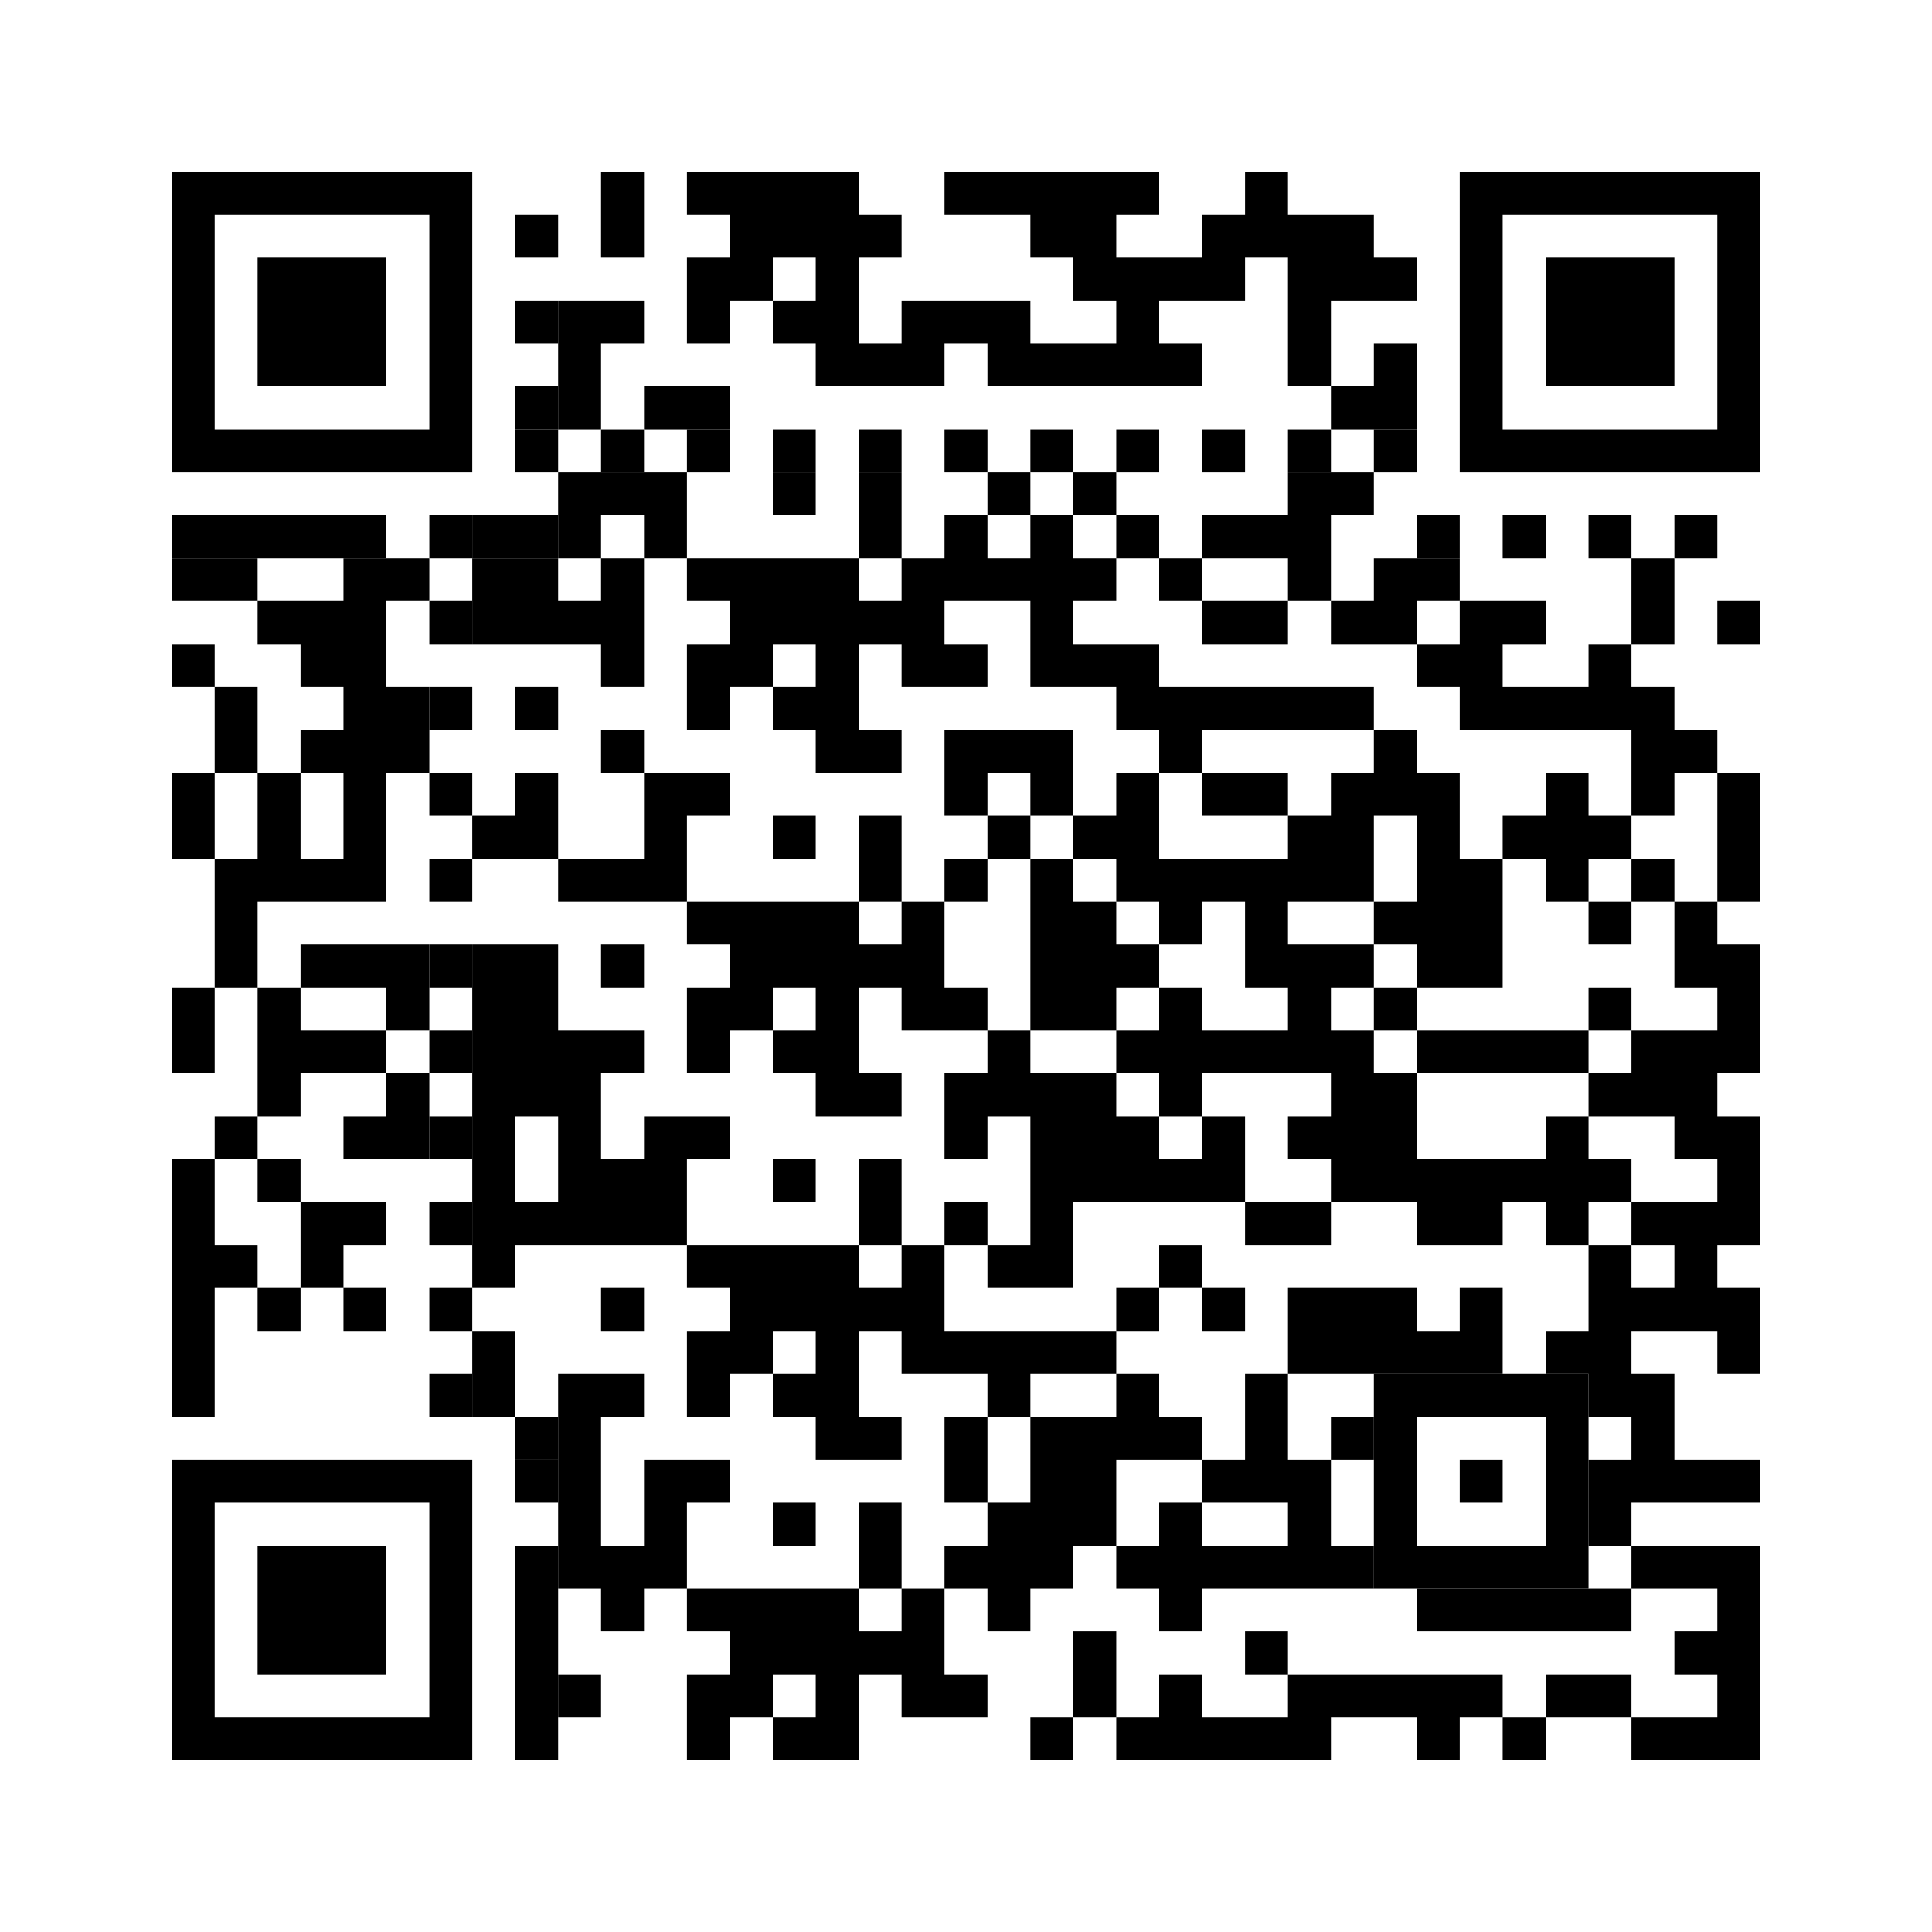
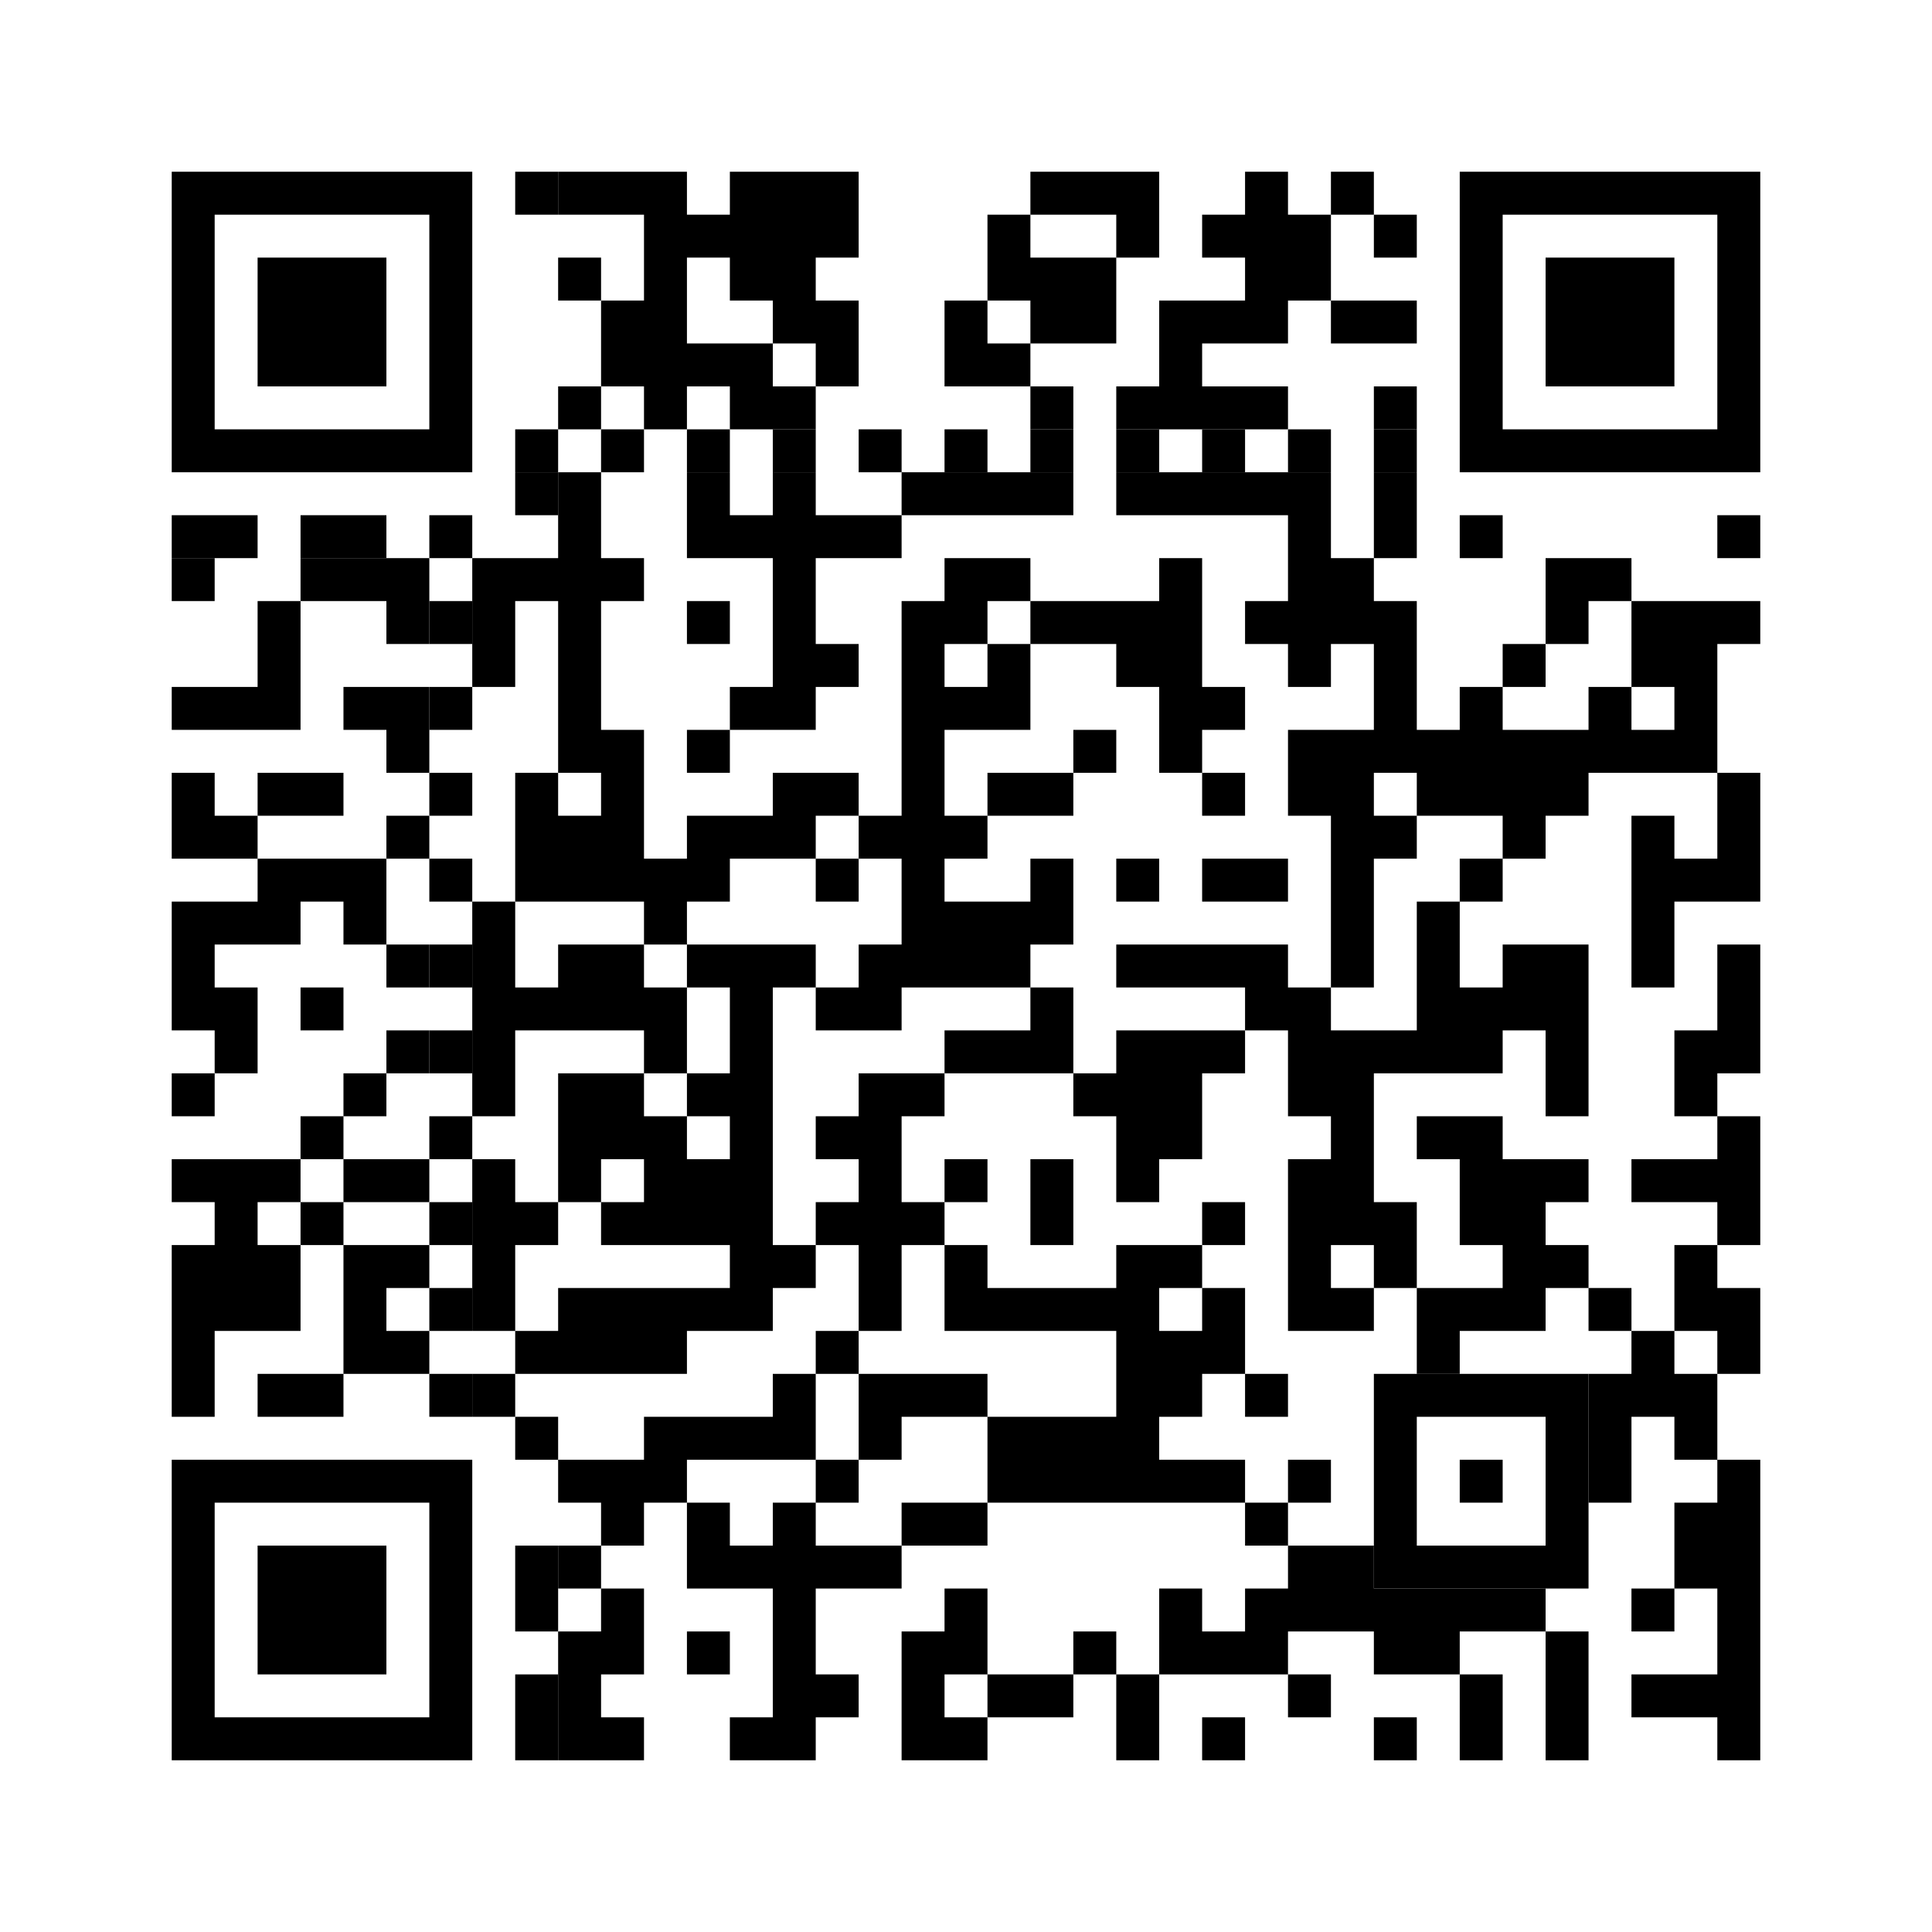
<svg xmlns="http://www.w3.org/2000/svg" class="qr-svg qrcode" viewBox="0 0 45 45" preserveAspectRatio="xMidYMid">
  <path class="qr-2049 dark qrcode" fill="#000" fill-opacity="1" d="M12 33 h1 v1 h-1Z" />
-   <path class="qr-2050 dark qrcode" fill="#000" fill-opacity="1" d="M14 4 h1 v1 h-1Z M16 4 h1 v1 h-1Z M17 4 h1 v1 h-1Z M18 4 h1 v1 h-1Z M19 4 h1 v1 h-1Z M22 4 h1 v1 h-1Z M23 4 h1 v1 h-1Z M24 4 h1 v1 h-1Z M25 4 h1 v1 h-1Z M26 4 h1 v1 h-1Z M29 4 h1 v1 h-1Z M14 5 h1 v1 h-1Z M17 5 h1 v1 h-1Z M18 5 h1 v1 h-1Z M19 5 h1 v1 h-1Z M20 5 h1 v1 h-1Z M24 5 h1 v1 h-1Z M25 5 h1 v1 h-1Z M28 5 h1 v1 h-1Z M29 5 h1 v1 h-1Z M30 5 h1 v1 h-1Z M31 5 h1 v1 h-1Z M16 6 h1 v1 h-1Z M17 6 h1 v1 h-1Z M19 6 h1 v1 h-1Z M25 6 h1 v1 h-1Z M26 6 h1 v1 h-1Z M27 6 h1 v1 h-1Z M28 6 h1 v1 h-1Z M30 6 h1 v1 h-1Z M31 6 h1 v1 h-1Z M32 6 h1 v1 h-1Z M13 7 h1 v1 h-1Z M14 7 h1 v1 h-1Z M16 7 h1 v1 h-1Z M18 7 h1 v1 h-1Z M19 7 h1 v1 h-1Z M21 7 h1 v1 h-1Z M22 7 h1 v1 h-1Z M23 7 h1 v1 h-1Z M26 7 h1 v1 h-1Z M30 7 h1 v1 h-1Z M13 8 h1 v1 h-1Z M19 8 h1 v1 h-1Z M20 8 h1 v1 h-1Z M21 8 h1 v1 h-1Z M23 8 h1 v1 h-1Z M24 8 h1 v1 h-1Z M25 8 h1 v1 h-1Z M26 8 h1 v1 h-1Z M27 8 h1 v1 h-1Z M30 8 h1 v1 h-1Z M32 8 h1 v1 h-1Z M13 9 h1 v1 h-1Z M15 9 h1 v1 h-1Z M16 9 h1 v1 h-1Z M31 9 h1 v1 h-1Z M32 9 h1 v1 h-1Z M13 11 h1 v1 h-1Z M14 11 h1 v1 h-1Z M15 11 h1 v1 h-1Z M18 11 h1 v1 h-1Z M20 11 h1 v1 h-1Z M23 11 h1 v1 h-1Z M25 11 h1 v1 h-1Z M30 11 h1 v1 h-1Z M31 11 h1 v1 h-1Z M13 12 h1 v1 h-1Z M15 12 h1 v1 h-1Z M20 12 h1 v1 h-1Z M22 12 h1 v1 h-1Z M24 12 h1 v1 h-1Z M26 12 h1 v1 h-1Z M28 12 h1 v1 h-1Z M29 12 h1 v1 h-1Z M30 12 h1 v1 h-1Z M4 13 h1 v1 h-1Z M5 13 h1 v1 h-1Z M8 13 h1 v1 h-1Z M9 13 h1 v1 h-1Z M11 13 h1 v1 h-1Z M12 13 h1 v1 h-1Z M14 13 h1 v1 h-1Z M16 13 h1 v1 h-1Z M17 13 h1 v1 h-1Z M18 13 h1 v1 h-1Z M19 13 h1 v1 h-1Z M21 13 h1 v1 h-1Z M22 13 h1 v1 h-1Z M23 13 h1 v1 h-1Z M24 13 h1 v1 h-1Z M25 13 h1 v1 h-1Z M27 13 h1 v1 h-1Z M30 13 h1 v1 h-1Z M32 13 h1 v1 h-1Z M33 13 h1 v1 h-1Z M38 13 h1 v1 h-1Z M6 14 h1 v1 h-1Z M7 14 h1 v1 h-1Z M8 14 h1 v1 h-1Z M11 14 h1 v1 h-1Z M12 14 h1 v1 h-1Z M13 14 h1 v1 h-1Z M14 14 h1 v1 h-1Z M17 14 h1 v1 h-1Z M18 14 h1 v1 h-1Z M19 14 h1 v1 h-1Z M20 14 h1 v1 h-1Z M21 14 h1 v1 h-1Z M24 14 h1 v1 h-1Z M28 14 h1 v1 h-1Z M29 14 h1 v1 h-1Z M31 14 h1 v1 h-1Z M32 14 h1 v1 h-1Z M34 14 h1 v1 h-1Z M35 14 h1 v1 h-1Z M38 14 h1 v1 h-1Z M40 14 h1 v1 h-1Z M4 15 h1 v1 h-1Z M7 15 h1 v1 h-1Z M8 15 h1 v1 h-1Z M14 15 h1 v1 h-1Z M16 15 h1 v1 h-1Z M17 15 h1 v1 h-1Z M19 15 h1 v1 h-1Z M21 15 h1 v1 h-1Z M22 15 h1 v1 h-1Z M24 15 h1 v1 h-1Z M25 15 h1 v1 h-1Z M26 15 h1 v1 h-1Z M33 15 h1 v1 h-1Z M34 15 h1 v1 h-1Z M37 15 h1 v1 h-1Z M5 16 h1 v1 h-1Z M8 16 h1 v1 h-1Z M9 16 h1 v1 h-1Z M12 16 h1 v1 h-1Z M16 16 h1 v1 h-1Z M18 16 h1 v1 h-1Z M19 16 h1 v1 h-1Z M26 16 h1 v1 h-1Z M27 16 h1 v1 h-1Z M28 16 h1 v1 h-1Z M29 16 h1 v1 h-1Z M30 16 h1 v1 h-1Z M31 16 h1 v1 h-1Z M34 16 h1 v1 h-1Z M35 16 h1 v1 h-1Z M36 16 h1 v1 h-1Z M37 16 h1 v1 h-1Z M38 16 h1 v1 h-1Z M5 17 h1 v1 h-1Z M7 17 h1 v1 h-1Z M8 17 h1 v1 h-1Z M9 17 h1 v1 h-1Z M14 17 h1 v1 h-1Z M19 17 h1 v1 h-1Z M20 17 h1 v1 h-1Z M22 17 h1 v1 h-1Z M23 17 h1 v1 h-1Z M24 17 h1 v1 h-1Z M27 17 h1 v1 h-1Z M32 17 h1 v1 h-1Z M38 17 h1 v1 h-1Z M39 17 h1 v1 h-1Z M4 18 h1 v1 h-1Z M6 18 h1 v1 h-1Z M8 18 h1 v1 h-1Z M12 18 h1 v1 h-1Z M15 18 h1 v1 h-1Z M16 18 h1 v1 h-1Z M22 18 h1 v1 h-1Z M24 18 h1 v1 h-1Z M26 18 h1 v1 h-1Z M28 18 h1 v1 h-1Z M29 18 h1 v1 h-1Z M31 18 h1 v1 h-1Z M32 18 h1 v1 h-1Z M33 18 h1 v1 h-1Z M36 18 h1 v1 h-1Z M38 18 h1 v1 h-1Z M40 18 h1 v1 h-1Z M4 19 h1 v1 h-1Z M6 19 h1 v1 h-1Z M8 19 h1 v1 h-1Z M11 19 h1 v1 h-1Z M12 19 h1 v1 h-1Z M15 19 h1 v1 h-1Z M18 19 h1 v1 h-1Z M20 19 h1 v1 h-1Z M23 19 h1 v1 h-1Z M25 19 h1 v1 h-1Z M26 19 h1 v1 h-1Z M30 19 h1 v1 h-1Z M31 19 h1 v1 h-1Z M33 19 h1 v1 h-1Z M35 19 h1 v1 h-1Z M36 19 h1 v1 h-1Z M37 19 h1 v1 h-1Z M40 19 h1 v1 h-1Z M5 20 h1 v1 h-1Z M6 20 h1 v1 h-1Z M7 20 h1 v1 h-1Z M8 20 h1 v1 h-1Z M13 20 h1 v1 h-1Z M14 20 h1 v1 h-1Z M15 20 h1 v1 h-1Z M20 20 h1 v1 h-1Z M22 20 h1 v1 h-1Z M24 20 h1 v1 h-1Z M26 20 h1 v1 h-1Z M27 20 h1 v1 h-1Z M28 20 h1 v1 h-1Z M29 20 h1 v1 h-1Z M30 20 h1 v1 h-1Z M31 20 h1 v1 h-1Z M33 20 h1 v1 h-1Z M34 20 h1 v1 h-1Z M36 20 h1 v1 h-1Z M38 20 h1 v1 h-1Z M40 20 h1 v1 h-1Z M5 21 h1 v1 h-1Z M16 21 h1 v1 h-1Z M17 21 h1 v1 h-1Z M18 21 h1 v1 h-1Z M19 21 h1 v1 h-1Z M21 21 h1 v1 h-1Z M24 21 h1 v1 h-1Z M25 21 h1 v1 h-1Z M27 21 h1 v1 h-1Z M29 21 h1 v1 h-1Z M32 21 h1 v1 h-1Z M33 21 h1 v1 h-1Z M34 21 h1 v1 h-1Z M37 21 h1 v1 h-1Z M39 21 h1 v1 h-1Z M5 22 h1 v1 h-1Z M7 22 h1 v1 h-1Z M8 22 h1 v1 h-1Z M9 22 h1 v1 h-1Z M11 22 h1 v1 h-1Z M12 22 h1 v1 h-1Z M14 22 h1 v1 h-1Z M17 22 h1 v1 h-1Z M18 22 h1 v1 h-1Z M19 22 h1 v1 h-1Z M20 22 h1 v1 h-1Z M21 22 h1 v1 h-1Z M24 22 h1 v1 h-1Z M25 22 h1 v1 h-1Z M26 22 h1 v1 h-1Z M29 22 h1 v1 h-1Z M30 22 h1 v1 h-1Z M31 22 h1 v1 h-1Z M33 22 h1 v1 h-1Z M34 22 h1 v1 h-1Z M39 22 h1 v1 h-1Z M40 22 h1 v1 h-1Z M4 23 h1 v1 h-1Z M6 23 h1 v1 h-1Z M9 23 h1 v1 h-1Z M11 23 h1 v1 h-1Z M12 23 h1 v1 h-1Z M16 23 h1 v1 h-1Z M17 23 h1 v1 h-1Z M19 23 h1 v1 h-1Z M21 23 h1 v1 h-1Z M22 23 h1 v1 h-1Z M24 23 h1 v1 h-1Z M25 23 h1 v1 h-1Z M27 23 h1 v1 h-1Z M30 23 h1 v1 h-1Z M32 23 h1 v1 h-1Z M37 23 h1 v1 h-1Z M40 23 h1 v1 h-1Z M4 24 h1 v1 h-1Z M6 24 h1 v1 h-1Z M7 24 h1 v1 h-1Z M8 24 h1 v1 h-1Z M11 24 h1 v1 h-1Z M12 24 h1 v1 h-1Z M13 24 h1 v1 h-1Z M14 24 h1 v1 h-1Z M16 24 h1 v1 h-1Z M18 24 h1 v1 h-1Z M19 24 h1 v1 h-1Z M23 24 h1 v1 h-1Z M26 24 h1 v1 h-1Z M27 24 h1 v1 h-1Z M28 24 h1 v1 h-1Z M29 24 h1 v1 h-1Z M30 24 h1 v1 h-1Z M31 24 h1 v1 h-1Z M33 24 h1 v1 h-1Z M34 24 h1 v1 h-1Z M35 24 h1 v1 h-1Z M36 24 h1 v1 h-1Z M38 24 h1 v1 h-1Z M39 24 h1 v1 h-1Z M40 24 h1 v1 h-1Z M6 25 h1 v1 h-1Z M9 25 h1 v1 h-1Z M11 25 h1 v1 h-1Z M12 25 h1 v1 h-1Z M13 25 h1 v1 h-1Z M19 25 h1 v1 h-1Z M20 25 h1 v1 h-1Z M22 25 h1 v1 h-1Z M23 25 h1 v1 h-1Z M24 25 h1 v1 h-1Z M25 25 h1 v1 h-1Z M27 25 h1 v1 h-1Z M31 25 h1 v1 h-1Z M32 25 h1 v1 h-1Z M37 25 h1 v1 h-1Z M38 25 h1 v1 h-1Z M39 25 h1 v1 h-1Z M5 26 h1 v1 h-1Z M8 26 h1 v1 h-1Z M9 26 h1 v1 h-1Z M11 26 h1 v1 h-1Z M13 26 h1 v1 h-1Z M15 26 h1 v1 h-1Z M16 26 h1 v1 h-1Z M22 26 h1 v1 h-1Z M24 26 h1 v1 h-1Z M25 26 h1 v1 h-1Z M26 26 h1 v1 h-1Z M28 26 h1 v1 h-1Z M30 26 h1 v1 h-1Z M31 26 h1 v1 h-1Z M32 26 h1 v1 h-1Z M36 26 h1 v1 h-1Z M39 26 h1 v1 h-1Z M40 26 h1 v1 h-1Z M4 27 h1 v1 h-1Z M6 27 h1 v1 h-1Z M11 27 h1 v1 h-1Z M13 27 h1 v1 h-1Z M14 27 h1 v1 h-1Z M15 27 h1 v1 h-1Z M18 27 h1 v1 h-1Z M20 27 h1 v1 h-1Z M24 27 h1 v1 h-1Z M25 27 h1 v1 h-1Z M26 27 h1 v1 h-1Z M27 27 h1 v1 h-1Z M28 27 h1 v1 h-1Z M31 27 h1 v1 h-1Z M32 27 h1 v1 h-1Z M33 27 h1 v1 h-1Z M34 27 h1 v1 h-1Z M35 27 h1 v1 h-1Z M36 27 h1 v1 h-1Z M37 27 h1 v1 h-1Z M40 27 h1 v1 h-1Z M4 28 h1 v1 h-1Z M7 28 h1 v1 h-1Z M8 28 h1 v1 h-1Z M11 28 h1 v1 h-1Z M12 28 h1 v1 h-1Z M13 28 h1 v1 h-1Z M14 28 h1 v1 h-1Z M15 28 h1 v1 h-1Z M20 28 h1 v1 h-1Z M22 28 h1 v1 h-1Z M24 28 h1 v1 h-1Z M29 28 h1 v1 h-1Z M30 28 h1 v1 h-1Z M33 28 h1 v1 h-1Z M34 28 h1 v1 h-1Z M36 28 h1 v1 h-1Z M38 28 h1 v1 h-1Z M39 28 h1 v1 h-1Z M40 28 h1 v1 h-1Z M4 29 h1 v1 h-1Z M5 29 h1 v1 h-1Z M7 29 h1 v1 h-1Z M11 29 h1 v1 h-1Z M16 29 h1 v1 h-1Z M17 29 h1 v1 h-1Z M18 29 h1 v1 h-1Z M19 29 h1 v1 h-1Z M21 29 h1 v1 h-1Z M23 29 h1 v1 h-1Z M24 29 h1 v1 h-1Z M27 29 h1 v1 h-1Z M37 29 h1 v1 h-1Z M39 29 h1 v1 h-1Z M4 30 h1 v1 h-1Z M6 30 h1 v1 h-1Z M8 30 h1 v1 h-1Z M14 30 h1 v1 h-1Z M17 30 h1 v1 h-1Z M18 30 h1 v1 h-1Z M19 30 h1 v1 h-1Z M20 30 h1 v1 h-1Z M21 30 h1 v1 h-1Z M26 30 h1 v1 h-1Z M28 30 h1 v1 h-1Z M30 30 h1 v1 h-1Z M31 30 h1 v1 h-1Z M32 30 h1 v1 h-1Z M34 30 h1 v1 h-1Z M37 30 h1 v1 h-1Z M38 30 h1 v1 h-1Z M39 30 h1 v1 h-1Z M40 30 h1 v1 h-1Z M4 31 h1 v1 h-1Z M11 31 h1 v1 h-1Z M16 31 h1 v1 h-1Z M17 31 h1 v1 h-1Z M19 31 h1 v1 h-1Z M21 31 h1 v1 h-1Z M22 31 h1 v1 h-1Z M23 31 h1 v1 h-1Z M24 31 h1 v1 h-1Z M25 31 h1 v1 h-1Z M30 31 h1 v1 h-1Z M31 31 h1 v1 h-1Z M32 31 h1 v1 h-1Z M33 31 h1 v1 h-1Z M34 31 h1 v1 h-1Z M36 31 h1 v1 h-1Z M37 31 h1 v1 h-1Z M40 31 h1 v1 h-1Z M4 32 h1 v1 h-1Z M11 32 h1 v1 h-1Z M13 32 h1 v1 h-1Z M14 32 h1 v1 h-1Z M16 32 h1 v1 h-1Z M18 32 h1 v1 h-1Z M19 32 h1 v1 h-1Z M23 32 h1 v1 h-1Z M26 32 h1 v1 h-1Z M29 32 h1 v1 h-1Z M37 32 h1 v1 h-1Z M38 32 h1 v1 h-1Z M13 33 h1 v1 h-1Z M19 33 h1 v1 h-1Z M20 33 h1 v1 h-1Z M22 33 h1 v1 h-1Z M24 33 h1 v1 h-1Z M25 33 h1 v1 h-1Z M26 33 h1 v1 h-1Z M27 33 h1 v1 h-1Z M29 33 h1 v1 h-1Z M31 33 h1 v1 h-1Z M38 33 h1 v1 h-1Z M13 34 h1 v1 h-1Z M15 34 h1 v1 h-1Z M16 34 h1 v1 h-1Z M22 34 h1 v1 h-1Z M24 34 h1 v1 h-1Z M25 34 h1 v1 h-1Z M28 34 h1 v1 h-1Z M29 34 h1 v1 h-1Z M30 34 h1 v1 h-1Z M37 34 h1 v1 h-1Z M38 34 h1 v1 h-1Z M39 34 h1 v1 h-1Z M40 34 h1 v1 h-1Z M13 35 h1 v1 h-1Z M15 35 h1 v1 h-1Z M18 35 h1 v1 h-1Z M20 35 h1 v1 h-1Z M23 35 h1 v1 h-1Z M24 35 h1 v1 h-1Z M25 35 h1 v1 h-1Z M27 35 h1 v1 h-1Z M30 35 h1 v1 h-1Z M37 35 h1 v1 h-1Z M13 36 h1 v1 h-1Z M14 36 h1 v1 h-1Z M15 36 h1 v1 h-1Z M20 36 h1 v1 h-1Z M22 36 h1 v1 h-1Z M23 36 h1 v1 h-1Z M24 36 h1 v1 h-1Z M26 36 h1 v1 h-1Z M27 36 h1 v1 h-1Z M28 36 h1 v1 h-1Z M29 36 h1 v1 h-1Z M30 36 h1 v1 h-1Z M31 36 h1 v1 h-1Z M38 36 h1 v1 h-1Z M39 36 h1 v1 h-1Z M40 36 h1 v1 h-1Z M14 37 h1 v1 h-1Z M16 37 h1 v1 h-1Z M17 37 h1 v1 h-1Z M18 37 h1 v1 h-1Z M19 37 h1 v1 h-1Z M21 37 h1 v1 h-1Z M23 37 h1 v1 h-1Z M27 37 h1 v1 h-1Z M33 37 h1 v1 h-1Z M34 37 h1 v1 h-1Z M35 37 h1 v1 h-1Z M36 37 h1 v1 h-1Z M37 37 h1 v1 h-1Z M40 37 h1 v1 h-1Z M17 38 h1 v1 h-1Z M18 38 h1 v1 h-1Z M19 38 h1 v1 h-1Z M20 38 h1 v1 h-1Z M21 38 h1 v1 h-1Z M25 38 h1 v1 h-1Z M29 38 h1 v1 h-1Z M39 38 h1 v1 h-1Z M40 38 h1 v1 h-1Z M13 39 h1 v1 h-1Z M16 39 h1 v1 h-1Z M17 39 h1 v1 h-1Z M19 39 h1 v1 h-1Z M21 39 h1 v1 h-1Z M22 39 h1 v1 h-1Z M25 39 h1 v1 h-1Z M27 39 h1 v1 h-1Z M30 39 h1 v1 h-1Z M31 39 h1 v1 h-1Z M32 39 h1 v1 h-1Z M33 39 h1 v1 h-1Z M34 39 h1 v1 h-1Z M36 39 h1 v1 h-1Z M37 39 h1 v1 h-1Z M40 39 h1 v1 h-1Z M16 40 h1 v1 h-1Z M18 40 h1 v1 h-1Z M19 40 h1 v1 h-1Z M24 40 h1 v1 h-1Z M26 40 h1 v1 h-1Z M27 40 h1 v1 h-1Z M28 40 h1 v1 h-1Z M29 40 h1 v1 h-1Z M30 40 h1 v1 h-1Z M33 40 h1 v1 h-1Z M35 40 h1 v1 h-1Z M38 40 h1 v1 h-1Z M39 40 h1 v1 h-1Z M40 40 h1 v1 h-1Z" />
+   <path class="qr-2050 dark qrcode" fill="#000" fill-opacity="1" d="M13 4 h1 v1 h-1Z M14 4 h1 v1 h-1Z M15 4 h1 v1 h-1Z M17 4 h1 v1 h-1Z M18 4 h1 v1 h-1Z M19 4 h1 v1 h-1Z M24 4 h1 v1 h-1Z M25 4 h1 v1 h-1Z M26 4 h1 v1 h-1Z M29 4 h1 v1 h-1Z M31 4 h1 v1 h-1Z M15 5 h1 v1 h-1Z M16 5 h1 v1 h-1Z M17 5 h1 v1 h-1Z M18 5 h1 v1 h-1Z M19 5 h1 v1 h-1Z M23 5 h1 v1 h-1Z M26 5 h1 v1 h-1Z M28 5 h1 v1 h-1Z M29 5 h1 v1 h-1Z M30 5 h1 v1 h-1Z M32 5 h1 v1 h-1Z M13 6 h1 v1 h-1Z M15 6 h1 v1 h-1Z M17 6 h1 v1 h-1Z M18 6 h1 v1 h-1Z M23 6 h1 v1 h-1Z M24 6 h1 v1 h-1Z M25 6 h1 v1 h-1Z M29 6 h1 v1 h-1Z M30 6 h1 v1 h-1Z M14 7 h1 v1 h-1Z M15 7 h1 v1 h-1Z M18 7 h1 v1 h-1Z M19 7 h1 v1 h-1Z M22 7 h1 v1 h-1Z M24 7 h1 v1 h-1Z M25 7 h1 v1 h-1Z M27 7 h1 v1 h-1Z M28 7 h1 v1 h-1Z M29 7 h1 v1 h-1Z M31 7 h1 v1 h-1Z M32 7 h1 v1 h-1Z M14 8 h1 v1 h-1Z M15 8 h1 v1 h-1Z M16 8 h1 v1 h-1Z M17 8 h1 v1 h-1Z M19 8 h1 v1 h-1Z M22 8 h1 v1 h-1Z M23 8 h1 v1 h-1Z M27 8 h1 v1 h-1Z M13 9 h1 v1 h-1Z M15 9 h1 v1 h-1Z M17 9 h1 v1 h-1Z M18 9 h1 v1 h-1Z M24 9 h1 v1 h-1Z M26 9 h1 v1 h-1Z M27 9 h1 v1 h-1Z M28 9 h1 v1 h-1Z M29 9 h1 v1 h-1Z M32 9 h1 v1 h-1Z M13 11 h1 v1 h-1Z M16 11 h1 v1 h-1Z M18 11 h1 v1 h-1Z M21 11 h1 v1 h-1Z M22 11 h1 v1 h-1Z M23 11 h1 v1 h-1Z M24 11 h1 v1 h-1Z M26 11 h1 v1 h-1Z M27 11 h1 v1 h-1Z M28 11 h1 v1 h-1Z M29 11 h1 v1 h-1Z M30 11 h1 v1 h-1Z M32 11 h1 v1 h-1Z M13 12 h1 v1 h-1Z M16 12 h1 v1 h-1Z M17 12 h1 v1 h-1Z M18 12 h1 v1 h-1Z M19 12 h1 v1 h-1Z M20 12 h1 v1 h-1Z M30 12 h1 v1 h-1Z M32 12 h1 v1 h-1Z M4 13 h1 v1 h-1Z M7 13 h1 v1 h-1Z M8 13 h1 v1 h-1Z M9 13 h1 v1 h-1Z M11 13 h1 v1 h-1Z M12 13 h1 v1 h-1Z M13 13 h1 v1 h-1Z M14 13 h1 v1 h-1Z M18 13 h1 v1 h-1Z M22 13 h1 v1 h-1Z M23 13 h1 v1 h-1Z M27 13 h1 v1 h-1Z M30 13 h1 v1 h-1Z M31 13 h1 v1 h-1Z M36 13 h1 v1 h-1Z M37 13 h1 v1 h-1Z M6 14 h1 v1 h-1Z M9 14 h1 v1 h-1Z M11 14 h1 v1 h-1Z M13 14 h1 v1 h-1Z M16 14 h1 v1 h-1Z M18 14 h1 v1 h-1Z M21 14 h1 v1 h-1Z M22 14 h1 v1 h-1Z M24 14 h1 v1 h-1Z M25 14 h1 v1 h-1Z M26 14 h1 v1 h-1Z M27 14 h1 v1 h-1Z M29 14 h1 v1 h-1Z M30 14 h1 v1 h-1Z M31 14 h1 v1 h-1Z M32 14 h1 v1 h-1Z M36 14 h1 v1 h-1Z M38 14 h1 v1 h-1Z M39 14 h1 v1 h-1Z M40 14 h1 v1 h-1Z M6 15 h1 v1 h-1Z M11 15 h1 v1 h-1Z M13 15 h1 v1 h-1Z M18 15 h1 v1 h-1Z M19 15 h1 v1 h-1Z M21 15 h1 v1 h-1Z M23 15 h1 v1 h-1Z M26 15 h1 v1 h-1Z M27 15 h1 v1 h-1Z M30 15 h1 v1 h-1Z M32 15 h1 v1 h-1Z M35 15 h1 v1 h-1Z M38 15 h1 v1 h-1Z M39 15 h1 v1 h-1Z M4 16 h1 v1 h-1Z M5 16 h1 v1 h-1Z M6 16 h1 v1 h-1Z M8 16 h1 v1 h-1Z M9 16 h1 v1 h-1Z M13 16 h1 v1 h-1Z M17 16 h1 v1 h-1Z M18 16 h1 v1 h-1Z M21 16 h1 v1 h-1Z M22 16 h1 v1 h-1Z M23 16 h1 v1 h-1Z M27 16 h1 v1 h-1Z M28 16 h1 v1 h-1Z M32 16 h1 v1 h-1Z M34 16 h1 v1 h-1Z M37 16 h1 v1 h-1Z M39 16 h1 v1 h-1Z M9 17 h1 v1 h-1Z M13 17 h1 v1 h-1Z M14 17 h1 v1 h-1Z M16 17 h1 v1 h-1Z M21 17 h1 v1 h-1Z M25 17 h1 v1 h-1Z M27 17 h1 v1 h-1Z M30 17 h1 v1 h-1Z M31 17 h1 v1 h-1Z M32 17 h1 v1 h-1Z M33 17 h1 v1 h-1Z M34 17 h1 v1 h-1Z M35 17 h1 v1 h-1Z M36 17 h1 v1 h-1Z M37 17 h1 v1 h-1Z M38 17 h1 v1 h-1Z M39 17 h1 v1 h-1Z M4 18 h1 v1 h-1Z M6 18 h1 v1 h-1Z M7 18 h1 v1 h-1Z M12 18 h1 v1 h-1Z M14 18 h1 v1 h-1Z M18 18 h1 v1 h-1Z M19 18 h1 v1 h-1Z M21 18 h1 v1 h-1Z M23 18 h1 v1 h-1Z M24 18 h1 v1 h-1Z M28 18 h1 v1 h-1Z M30 18 h1 v1 h-1Z M31 18 h1 v1 h-1Z M33 18 h1 v1 h-1Z M34 18 h1 v1 h-1Z M35 18 h1 v1 h-1Z M36 18 h1 v1 h-1Z M40 18 h1 v1 h-1Z M4 19 h1 v1 h-1Z M5 19 h1 v1 h-1Z M9 19 h1 v1 h-1Z M12 19 h1 v1 h-1Z M13 19 h1 v1 h-1Z M14 19 h1 v1 h-1Z M16 19 h1 v1 h-1Z M17 19 h1 v1 h-1Z M18 19 h1 v1 h-1Z M20 19 h1 v1 h-1Z M21 19 h1 v1 h-1Z M22 19 h1 v1 h-1Z M31 19 h1 v1 h-1Z M32 19 h1 v1 h-1Z M35 19 h1 v1 h-1Z M38 19 h1 v1 h-1Z M40 19 h1 v1 h-1Z M6 20 h1 v1 h-1Z M7 20 h1 v1 h-1Z M8 20 h1 v1 h-1Z M12 20 h1 v1 h-1Z M13 20 h1 v1 h-1Z M14 20 h1 v1 h-1Z M15 20 h1 v1 h-1Z M16 20 h1 v1 h-1Z M19 20 h1 v1 h-1Z M21 20 h1 v1 h-1Z M24 20 h1 v1 h-1Z M26 20 h1 v1 h-1Z M28 20 h1 v1 h-1Z M29 20 h1 v1 h-1Z M31 20 h1 v1 h-1Z M34 20 h1 v1 h-1Z M38 20 h1 v1 h-1Z M39 20 h1 v1 h-1Z M40 20 h1 v1 h-1Z M4 21 h1 v1 h-1Z M5 21 h1 v1 h-1Z M6 21 h1 v1 h-1Z M8 21 h1 v1 h-1Z M11 21 h1 v1 h-1Z M15 21 h1 v1 h-1Z M21 21 h1 v1 h-1Z M22 21 h1 v1 h-1Z M23 21 h1 v1 h-1Z M24 21 h1 v1 h-1Z M31 21 h1 v1 h-1Z M33 21 h1 v1 h-1Z M38 21 h1 v1 h-1Z M4 22 h1 v1 h-1Z M9 22 h1 v1 h-1Z M11 22 h1 v1 h-1Z M13 22 h1 v1 h-1Z M14 22 h1 v1 h-1Z M16 22 h1 v1 h-1Z M17 22 h1 v1 h-1Z M18 22 h1 v1 h-1Z M20 22 h1 v1 h-1Z M21 22 h1 v1 h-1Z M22 22 h1 v1 h-1Z M23 22 h1 v1 h-1Z M26 22 h1 v1 h-1Z M27 22 h1 v1 h-1Z M28 22 h1 v1 h-1Z M29 22 h1 v1 h-1Z M31 22 h1 v1 h-1Z M33 22 h1 v1 h-1Z M35 22 h1 v1 h-1Z M36 22 h1 v1 h-1Z M38 22 h1 v1 h-1Z M40 22 h1 v1 h-1Z M4 23 h1 v1 h-1Z M5 23 h1 v1 h-1Z M7 23 h1 v1 h-1Z M11 23 h1 v1 h-1Z M12 23 h1 v1 h-1Z M13 23 h1 v1 h-1Z M14 23 h1 v1 h-1Z M15 23 h1 v1 h-1Z M17 23 h1 v1 h-1Z M19 23 h1 v1 h-1Z M20 23 h1 v1 h-1Z M24 23 h1 v1 h-1Z M29 23 h1 v1 h-1Z M30 23 h1 v1 h-1Z M33 23 h1 v1 h-1Z M34 23 h1 v1 h-1Z M35 23 h1 v1 h-1Z M36 23 h1 v1 h-1Z M40 23 h1 v1 h-1Z M5 24 h1 v1 h-1Z M9 24 h1 v1 h-1Z M11 24 h1 v1 h-1Z M15 24 h1 v1 h-1Z M17 24 h1 v1 h-1Z M22 24 h1 v1 h-1Z M23 24 h1 v1 h-1Z M24 24 h1 v1 h-1Z M26 24 h1 v1 h-1Z M27 24 h1 v1 h-1Z M28 24 h1 v1 h-1Z M30 24 h1 v1 h-1Z M31 24 h1 v1 h-1Z M32 24 h1 v1 h-1Z M33 24 h1 v1 h-1Z M34 24 h1 v1 h-1Z M36 24 h1 v1 h-1Z M39 24 h1 v1 h-1Z M40 24 h1 v1 h-1Z M4 25 h1 v1 h-1Z M8 25 h1 v1 h-1Z M11 25 h1 v1 h-1Z M13 25 h1 v1 h-1Z M14 25 h1 v1 h-1Z M16 25 h1 v1 h-1Z M17 25 h1 v1 h-1Z M20 25 h1 v1 h-1Z M21 25 h1 v1 h-1Z M25 25 h1 v1 h-1Z M26 25 h1 v1 h-1Z M27 25 h1 v1 h-1Z M30 25 h1 v1 h-1Z M31 25 h1 v1 h-1Z M36 25 h1 v1 h-1Z M39 25 h1 v1 h-1Z M7 26 h1 v1 h-1Z M13 26 h1 v1 h-1Z M14 26 h1 v1 h-1Z M15 26 h1 v1 h-1Z M17 26 h1 v1 h-1Z M19 26 h1 v1 h-1Z M20 26 h1 v1 h-1Z M26 26 h1 v1 h-1Z M27 26 h1 v1 h-1Z M31 26 h1 v1 h-1Z M33 26 h1 v1 h-1Z M34 26 h1 v1 h-1Z M40 26 h1 v1 h-1Z M4 27 h1 v1 h-1Z M5 27 h1 v1 h-1Z M6 27 h1 v1 h-1Z M8 27 h1 v1 h-1Z M9 27 h1 v1 h-1Z M11 27 h1 v1 h-1Z M13 27 h1 v1 h-1Z M15 27 h1 v1 h-1Z M16 27 h1 v1 h-1Z M17 27 h1 v1 h-1Z M20 27 h1 v1 h-1Z M22 27 h1 v1 h-1Z M24 27 h1 v1 h-1Z M26 27 h1 v1 h-1Z M30 27 h1 v1 h-1Z M31 27 h1 v1 h-1Z M34 27 h1 v1 h-1Z M35 27 h1 v1 h-1Z M36 27 h1 v1 h-1Z M38 27 h1 v1 h-1Z M39 27 h1 v1 h-1Z M40 27 h1 v1 h-1Z M5 28 h1 v1 h-1Z M7 28 h1 v1 h-1Z M11 28 h1 v1 h-1Z M12 28 h1 v1 h-1Z M14 28 h1 v1 h-1Z M15 28 h1 v1 h-1Z M16 28 h1 v1 h-1Z M17 28 h1 v1 h-1Z M19 28 h1 v1 h-1Z M20 28 h1 v1 h-1Z M21 28 h1 v1 h-1Z M24 28 h1 v1 h-1Z M28 28 h1 v1 h-1Z M30 28 h1 v1 h-1Z M31 28 h1 v1 h-1Z M32 28 h1 v1 h-1Z M34 28 h1 v1 h-1Z M35 28 h1 v1 h-1Z M40 28 h1 v1 h-1Z M4 29 h1 v1 h-1Z M5 29 h1 v1 h-1Z M6 29 h1 v1 h-1Z M8 29 h1 v1 h-1Z M9 29 h1 v1 h-1Z M11 29 h1 v1 h-1Z M17 29 h1 v1 h-1Z M18 29 h1 v1 h-1Z M20 29 h1 v1 h-1Z M22 29 h1 v1 h-1Z M26 29 h1 v1 h-1Z M27 29 h1 v1 h-1Z M30 29 h1 v1 h-1Z M32 29 h1 v1 h-1Z M35 29 h1 v1 h-1Z M36 29 h1 v1 h-1Z M39 29 h1 v1 h-1Z M4 30 h1 v1 h-1Z M5 30 h1 v1 h-1Z M6 30 h1 v1 h-1Z M8 30 h1 v1 h-1Z M11 30 h1 v1 h-1Z M13 30 h1 v1 h-1Z M14 30 h1 v1 h-1Z M15 30 h1 v1 h-1Z M16 30 h1 v1 h-1Z M17 30 h1 v1 h-1Z M20 30 h1 v1 h-1Z M22 30 h1 v1 h-1Z M23 30 h1 v1 h-1Z M24 30 h1 v1 h-1Z M25 30 h1 v1 h-1Z M26 30 h1 v1 h-1Z M28 30 h1 v1 h-1Z M30 30 h1 v1 h-1Z M31 30 h1 v1 h-1Z M33 30 h1 v1 h-1Z M34 30 h1 v1 h-1Z M35 30 h1 v1 h-1Z M37 30 h1 v1 h-1Z M39 30 h1 v1 h-1Z M40 30 h1 v1 h-1Z M4 31 h1 v1 h-1Z M8 31 h1 v1 h-1Z M9 31 h1 v1 h-1Z M12 31 h1 v1 h-1Z M13 31 h1 v1 h-1Z M14 31 h1 v1 h-1Z M15 31 h1 v1 h-1Z M19 31 h1 v1 h-1Z M26 31 h1 v1 h-1Z M27 31 h1 v1 h-1Z M28 31 h1 v1 h-1Z M33 31 h1 v1 h-1Z M38 31 h1 v1 h-1Z M40 31 h1 v1 h-1Z M4 32 h1 v1 h-1Z M6 32 h1 v1 h-1Z M7 32 h1 v1 h-1Z M11 32 h1 v1 h-1Z M18 32 h1 v1 h-1Z M20 32 h1 v1 h-1Z M21 32 h1 v1 h-1Z M22 32 h1 v1 h-1Z M26 32 h1 v1 h-1Z M27 32 h1 v1 h-1Z M29 32 h1 v1 h-1Z M37 32 h1 v1 h-1Z M38 32 h1 v1 h-1Z M39 32 h1 v1 h-1Z M15 33 h1 v1 h-1Z M16 33 h1 v1 h-1Z M17 33 h1 v1 h-1Z M18 33 h1 v1 h-1Z M20 33 h1 v1 h-1Z M23 33 h1 v1 h-1Z M24 33 h1 v1 h-1Z M25 33 h1 v1 h-1Z M26 33 h1 v1 h-1Z M37 33 h1 v1 h-1Z M39 33 h1 v1 h-1Z M13 34 h1 v1 h-1Z M14 34 h1 v1 h-1Z M15 34 h1 v1 h-1Z M19 34 h1 v1 h-1Z M23 34 h1 v1 h-1Z M24 34 h1 v1 h-1Z M25 34 h1 v1 h-1Z M26 34 h1 v1 h-1Z M27 34 h1 v1 h-1Z M28 34 h1 v1 h-1Z M30 34 h1 v1 h-1Z M37 34 h1 v1 h-1Z M40 34 h1 v1 h-1Z M14 35 h1 v1 h-1Z M16 35 h1 v1 h-1Z M18 35 h1 v1 h-1Z M21 35 h1 v1 h-1Z M22 35 h1 v1 h-1Z M29 35 h1 v1 h-1Z M39 35 h1 v1 h-1Z M40 35 h1 v1 h-1Z M13 36 h1 v1 h-1Z M16 36 h1 v1 h-1Z M17 36 h1 v1 h-1Z M18 36 h1 v1 h-1Z M19 36 h1 v1 h-1Z M20 36 h1 v1 h-1Z M30 36 h1 v1 h-1Z M31 36 h1 v1 h-1Z M39 36 h1 v1 h-1Z M40 36 h1 v1 h-1Z M14 37 h1 v1 h-1Z M18 37 h1 v1 h-1Z M22 37 h1 v1 h-1Z M27 37 h1 v1 h-1Z M29 37 h1 v1 h-1Z M30 37 h1 v1 h-1Z M31 37 h1 v1 h-1Z M32 37 h1 v1 h-1Z M33 37 h1 v1 h-1Z M34 37 h1 v1 h-1Z M35 37 h1 v1 h-1Z M38 37 h1 v1 h-1Z M40 37 h1 v1 h-1Z M13 38 h1 v1 h-1Z M14 38 h1 v1 h-1Z M16 38 h1 v1 h-1Z M18 38 h1 v1 h-1Z M21 38 h1 v1 h-1Z M22 38 h1 v1 h-1Z M25 38 h1 v1 h-1Z M27 38 h1 v1 h-1Z M28 38 h1 v1 h-1Z M29 38 h1 v1 h-1Z M32 38 h1 v1 h-1Z M33 38 h1 v1 h-1Z M36 38 h1 v1 h-1Z M40 38 h1 v1 h-1Z M13 39 h1 v1 h-1Z M18 39 h1 v1 h-1Z M19 39 h1 v1 h-1Z M21 39 h1 v1 h-1Z M23 39 h1 v1 h-1Z M24 39 h1 v1 h-1Z M26 39 h1 v1 h-1Z M30 39 h1 v1 h-1Z M34 39 h1 v1 h-1Z M36 39 h1 v1 h-1Z M38 39 h1 v1 h-1Z M39 39 h1 v1 h-1Z M40 39 h1 v1 h-1Z M13 40 h1 v1 h-1Z M14 40 h1 v1 h-1Z M17 40 h1 v1 h-1Z M18 40 h1 v1 h-1Z M21 40 h1 v1 h-1Z M22 40 h1 v1 h-1Z M26 40 h1 v1 h-1Z M28 40 h1 v1 h-1Z M32 40 h1 v1 h-1Z M34 40 h1 v1 h-1Z M36 40 h1 v1 h-1Z M40 40 h1 v1 h-1Z" />
  <path class="qr-2052 dark qrcode" fill="#000" fill-opacity="1" d="M4 4 h1 v1 h-1Z M5 4 h1 v1 h-1Z M6 4 h1 v1 h-1Z M7 4 h1 v1 h-1Z M8 4 h1 v1 h-1Z M9 4 h1 v1 h-1Z M10 4 h1 v1 h-1Z M34 4 h1 v1 h-1Z M35 4 h1 v1 h-1Z M36 4 h1 v1 h-1Z M37 4 h1 v1 h-1Z M38 4 h1 v1 h-1Z M39 4 h1 v1 h-1Z M40 4 h1 v1 h-1Z M4 5 h1 v1 h-1Z M10 5 h1 v1 h-1Z M34 5 h1 v1 h-1Z M40 5 h1 v1 h-1Z M4 6 h1 v1 h-1Z M10 6 h1 v1 h-1Z M34 6 h1 v1 h-1Z M40 6 h1 v1 h-1Z M4 7 h1 v1 h-1Z M10 7 h1 v1 h-1Z M34 7 h1 v1 h-1Z M40 7 h1 v1 h-1Z M4 8 h1 v1 h-1Z M10 8 h1 v1 h-1Z M34 8 h1 v1 h-1Z M40 8 h1 v1 h-1Z M4 9 h1 v1 h-1Z M10 9 h1 v1 h-1Z M34 9 h1 v1 h-1Z M40 9 h1 v1 h-1Z M4 10 h1 v1 h-1Z M5 10 h1 v1 h-1Z M6 10 h1 v1 h-1Z M7 10 h1 v1 h-1Z M8 10 h1 v1 h-1Z M9 10 h1 v1 h-1Z M10 10 h1 v1 h-1Z M34 10 h1 v1 h-1Z M35 10 h1 v1 h-1Z M36 10 h1 v1 h-1Z M37 10 h1 v1 h-1Z M38 10 h1 v1 h-1Z M39 10 h1 v1 h-1Z M40 10 h1 v1 h-1Z M4 34 h1 v1 h-1Z M5 34 h1 v1 h-1Z M6 34 h1 v1 h-1Z M7 34 h1 v1 h-1Z M8 34 h1 v1 h-1Z M9 34 h1 v1 h-1Z M10 34 h1 v1 h-1Z M4 35 h1 v1 h-1Z M10 35 h1 v1 h-1Z M4 36 h1 v1 h-1Z M10 36 h1 v1 h-1Z M4 37 h1 v1 h-1Z M10 37 h1 v1 h-1Z M4 38 h1 v1 h-1Z M10 38 h1 v1 h-1Z M4 39 h1 v1 h-1Z M10 39 h1 v1 h-1Z M4 40 h1 v1 h-1Z M5 40 h1 v1 h-1Z M6 40 h1 v1 h-1Z M7 40 h1 v1 h-1Z M8 40 h1 v1 h-1Z M9 40 h1 v1 h-1Z M10 40 h1 v1 h-1Z" />
  <path class="qr-2064 dark qrcode" fill="#000" fill-opacity="1" d="M32 32 h1 v1 h-1Z M33 32 h1 v1 h-1Z M34 32 h1 v1 h-1Z M35 32 h1 v1 h-1Z M36 32 h1 v1 h-1Z M32 33 h1 v1 h-1Z M36 33 h1 v1 h-1Z M32 34 h1 v1 h-1Z M34 34 h1 v1 h-1Z M36 34 h1 v1 h-1Z M32 35 h1 v1 h-1Z M36 35 h1 v1 h-1Z M32 36 h1 v1 h-1Z M33 36 h1 v1 h-1Z M34 36 h1 v1 h-1Z M35 36 h1 v1 h-1Z M36 36 h1 v1 h-1Z" />
  <path class="qr-2080 dark qrcode" fill="#000" fill-opacity="1" d="M12 10 h1 v1 h-1Z M14 10 h1 v1 h-1Z M16 10 h1 v1 h-1Z M18 10 h1 v1 h-1Z M20 10 h1 v1 h-1Z M22 10 h1 v1 h-1Z M24 10 h1 v1 h-1Z M26 10 h1 v1 h-1Z M28 10 h1 v1 h-1Z M30 10 h1 v1 h-1Z M32 10 h1 v1 h-1Z M10 12 h1 v1 h-1Z M10 14 h1 v1 h-1Z M10 16 h1 v1 h-1Z M10 18 h1 v1 h-1Z M10 20 h1 v1 h-1Z M10 22 h1 v1 h-1Z M10 24 h1 v1 h-1Z M10 26 h1 v1 h-1Z M10 28 h1 v1 h-1Z M10 30 h1 v1 h-1Z M10 32 h1 v1 h-1Z" />
-   <path class="qr-2112 dark qrcode" fill="#000" fill-opacity="1" d="M12 5 h1 v1 h-1Z M12 7 h1 v1 h-1Z M12 9 h1 v1 h-1Z M4 12 h1 v1 h-1Z M5 12 h1 v1 h-1Z M6 12 h1 v1 h-1Z M7 12 h1 v1 h-1Z M8 12 h1 v1 h-1Z M11 12 h1 v1 h-1Z M12 12 h1 v1 h-1Z M33 12 h1 v1 h-1Z M35 12 h1 v1 h-1Z M37 12 h1 v1 h-1Z M39 12 h1 v1 h-1Z M12 34 h1 v1 h-1Z M12 36 h1 v1 h-1Z M12 37 h1 v1 h-1Z M12 38 h1 v1 h-1Z M12 39 h1 v1 h-1Z M12 40 h1 v1 h-1Z" />
+   <path class="qr-2112 dark qrcode" fill="#000" fill-opacity="1" d="M12 4 h1 v1 h-1Z M12 11 h1 v1 h-1Z M4 12 h1 v1 h-1Z M5 12 h1 v1 h-1Z M7 12 h1 v1 h-1Z M8 12 h1 v1 h-1Z M34 12 h1 v1 h-1Z M40 12 h1 v1 h-1Z M12 36 h1 v1 h-1Z M12 37 h1 v1 h-1Z M12 39 h1 v1 h-1Z M12 40 h1 v1 h-1Z" />
  <path class="qr-3072 dark qrcode" fill="#000" fill-opacity="1" d="M6 6 h1 v1 h-1Z M7 6 h1 v1 h-1Z M8 6 h1 v1 h-1Z M36 6 h1 v1 h-1Z M37 6 h1 v1 h-1Z M38 6 h1 v1 h-1Z M6 7 h1 v1 h-1Z M7 7 h1 v1 h-1Z M8 7 h1 v1 h-1Z M36 7 h1 v1 h-1Z M37 7 h1 v1 h-1Z M38 7 h1 v1 h-1Z M6 8 h1 v1 h-1Z M7 8 h1 v1 h-1Z M8 8 h1 v1 h-1Z M36 8 h1 v1 h-1Z M37 8 h1 v1 h-1Z M38 8 h1 v1 h-1Z M6 36 h1 v1 h-1Z M7 36 h1 v1 h-1Z M8 36 h1 v1 h-1Z M6 37 h1 v1 h-1Z M7 37 h1 v1 h-1Z M8 37 h1 v1 h-1Z M6 38 h1 v1 h-1Z M7 38 h1 v1 h-1Z M8 38 h1 v1 h-1Z" />
</svg>
